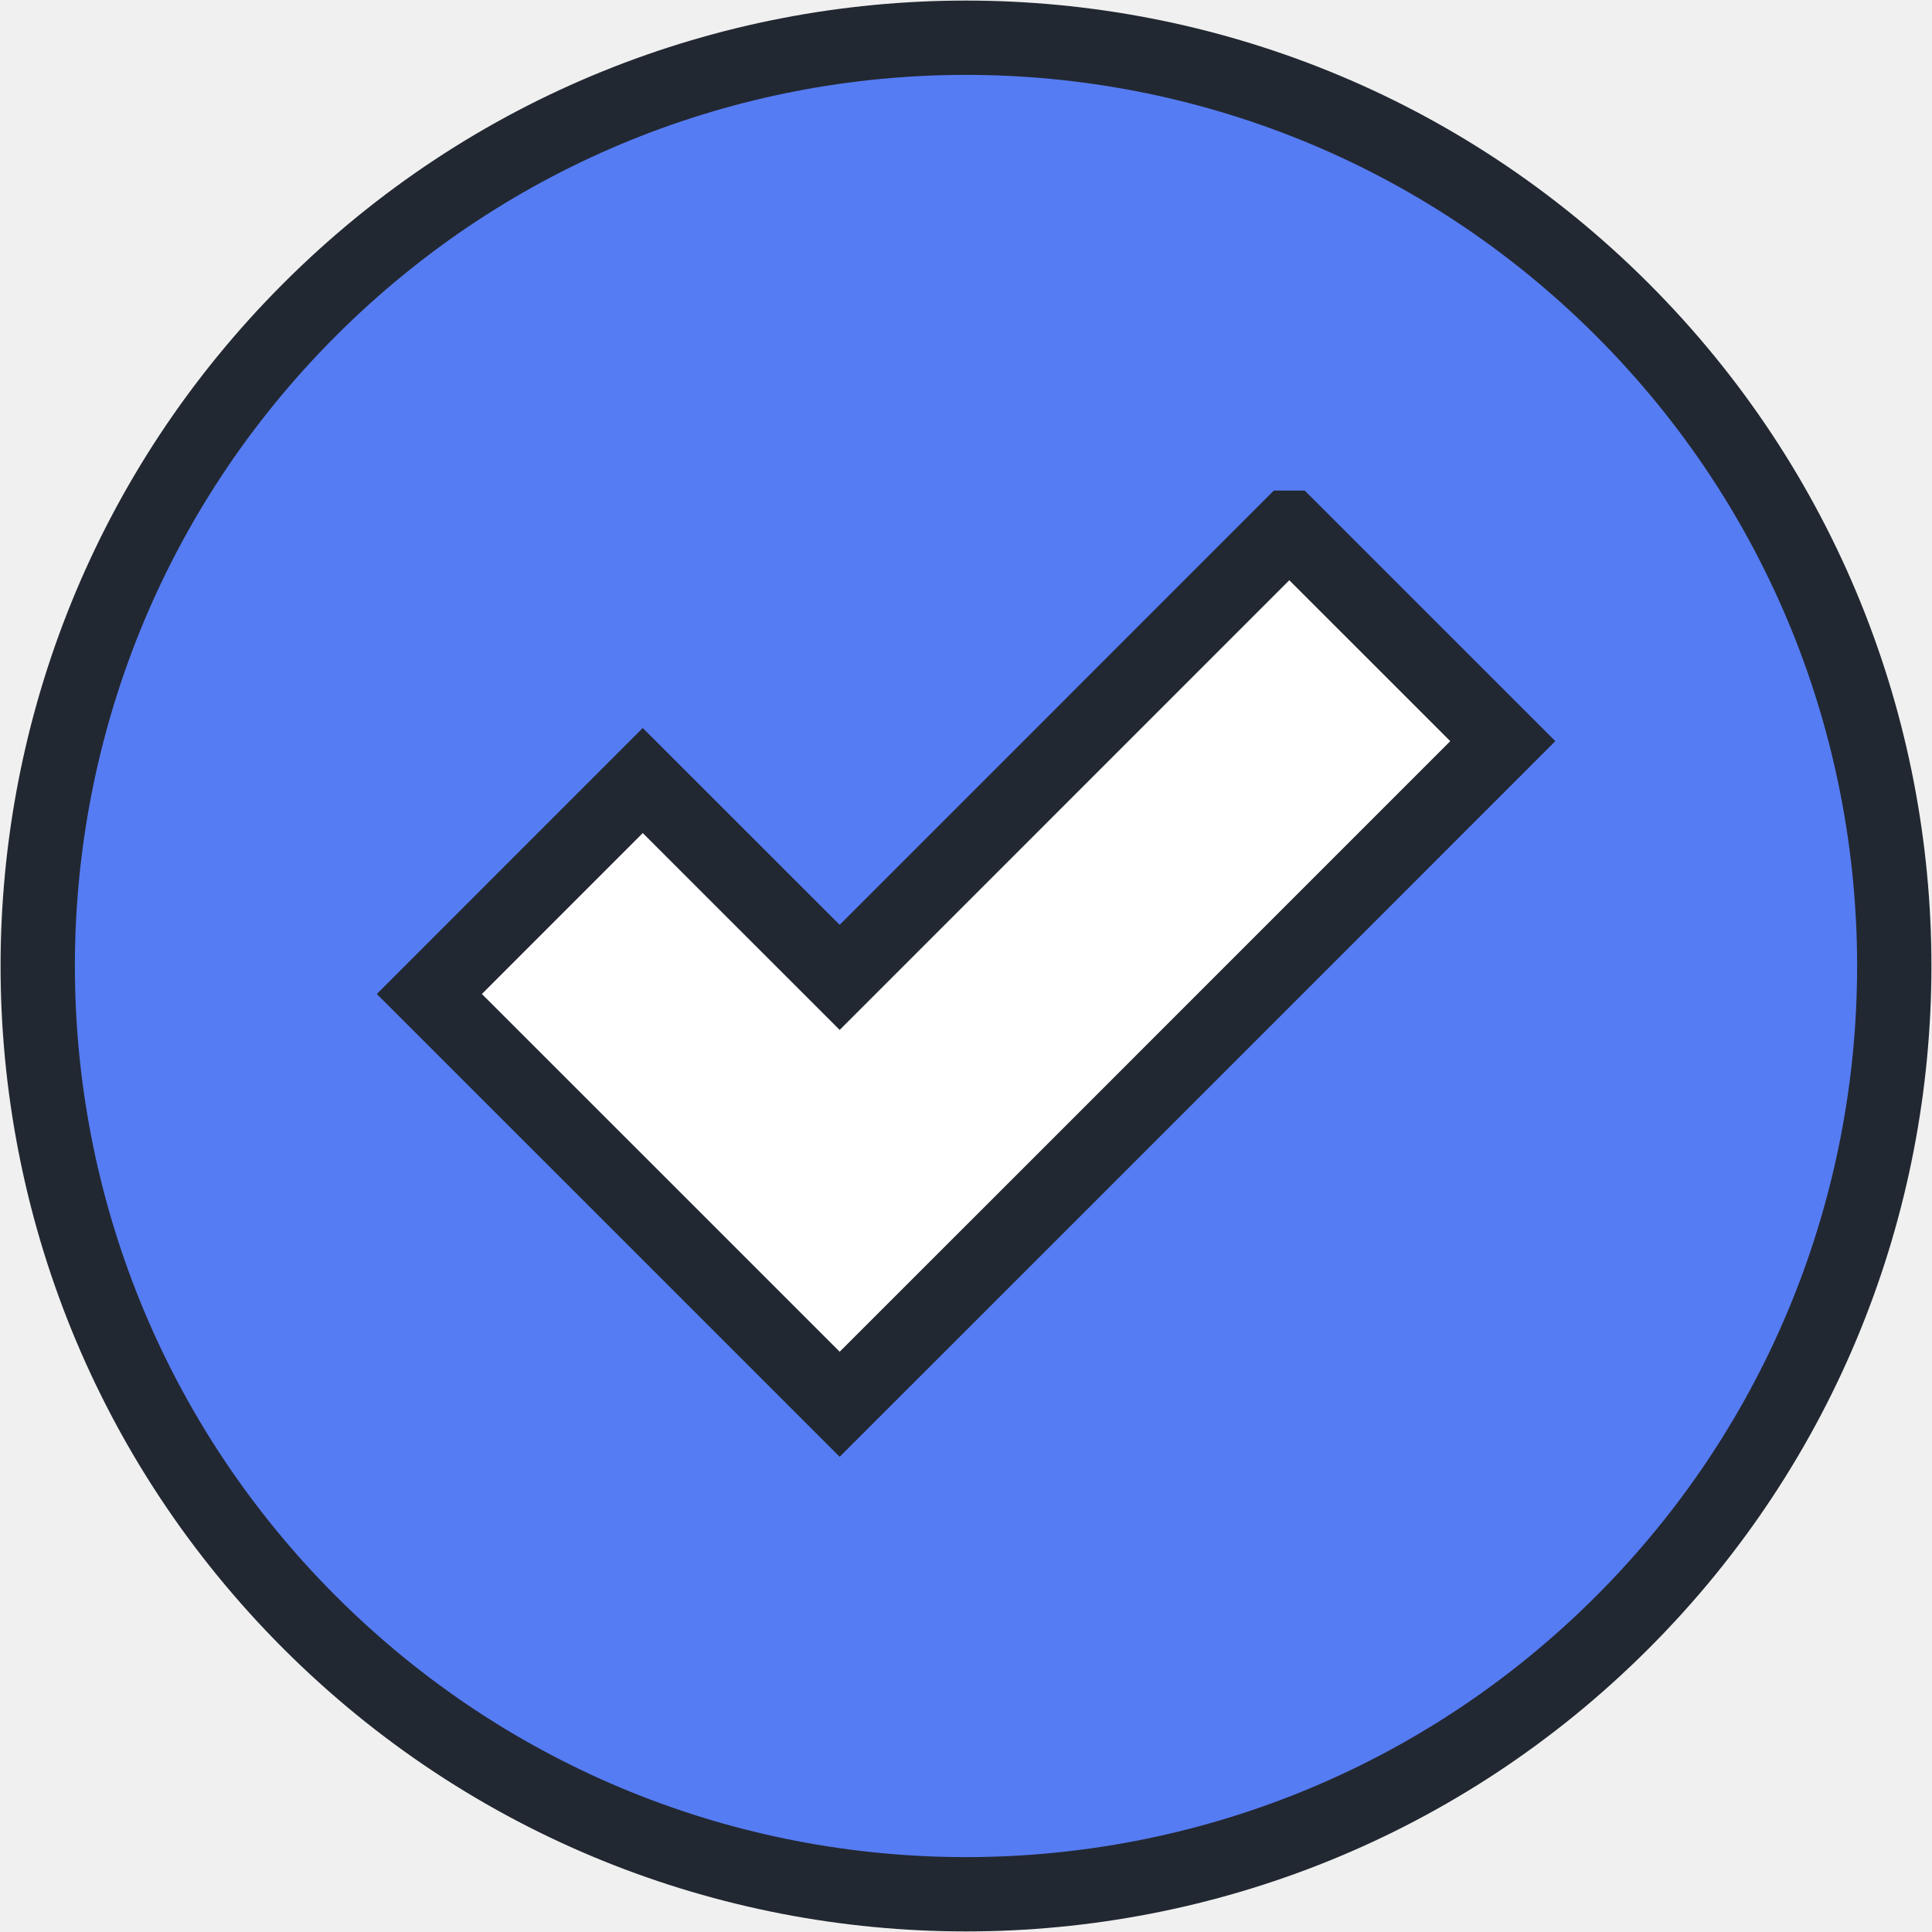
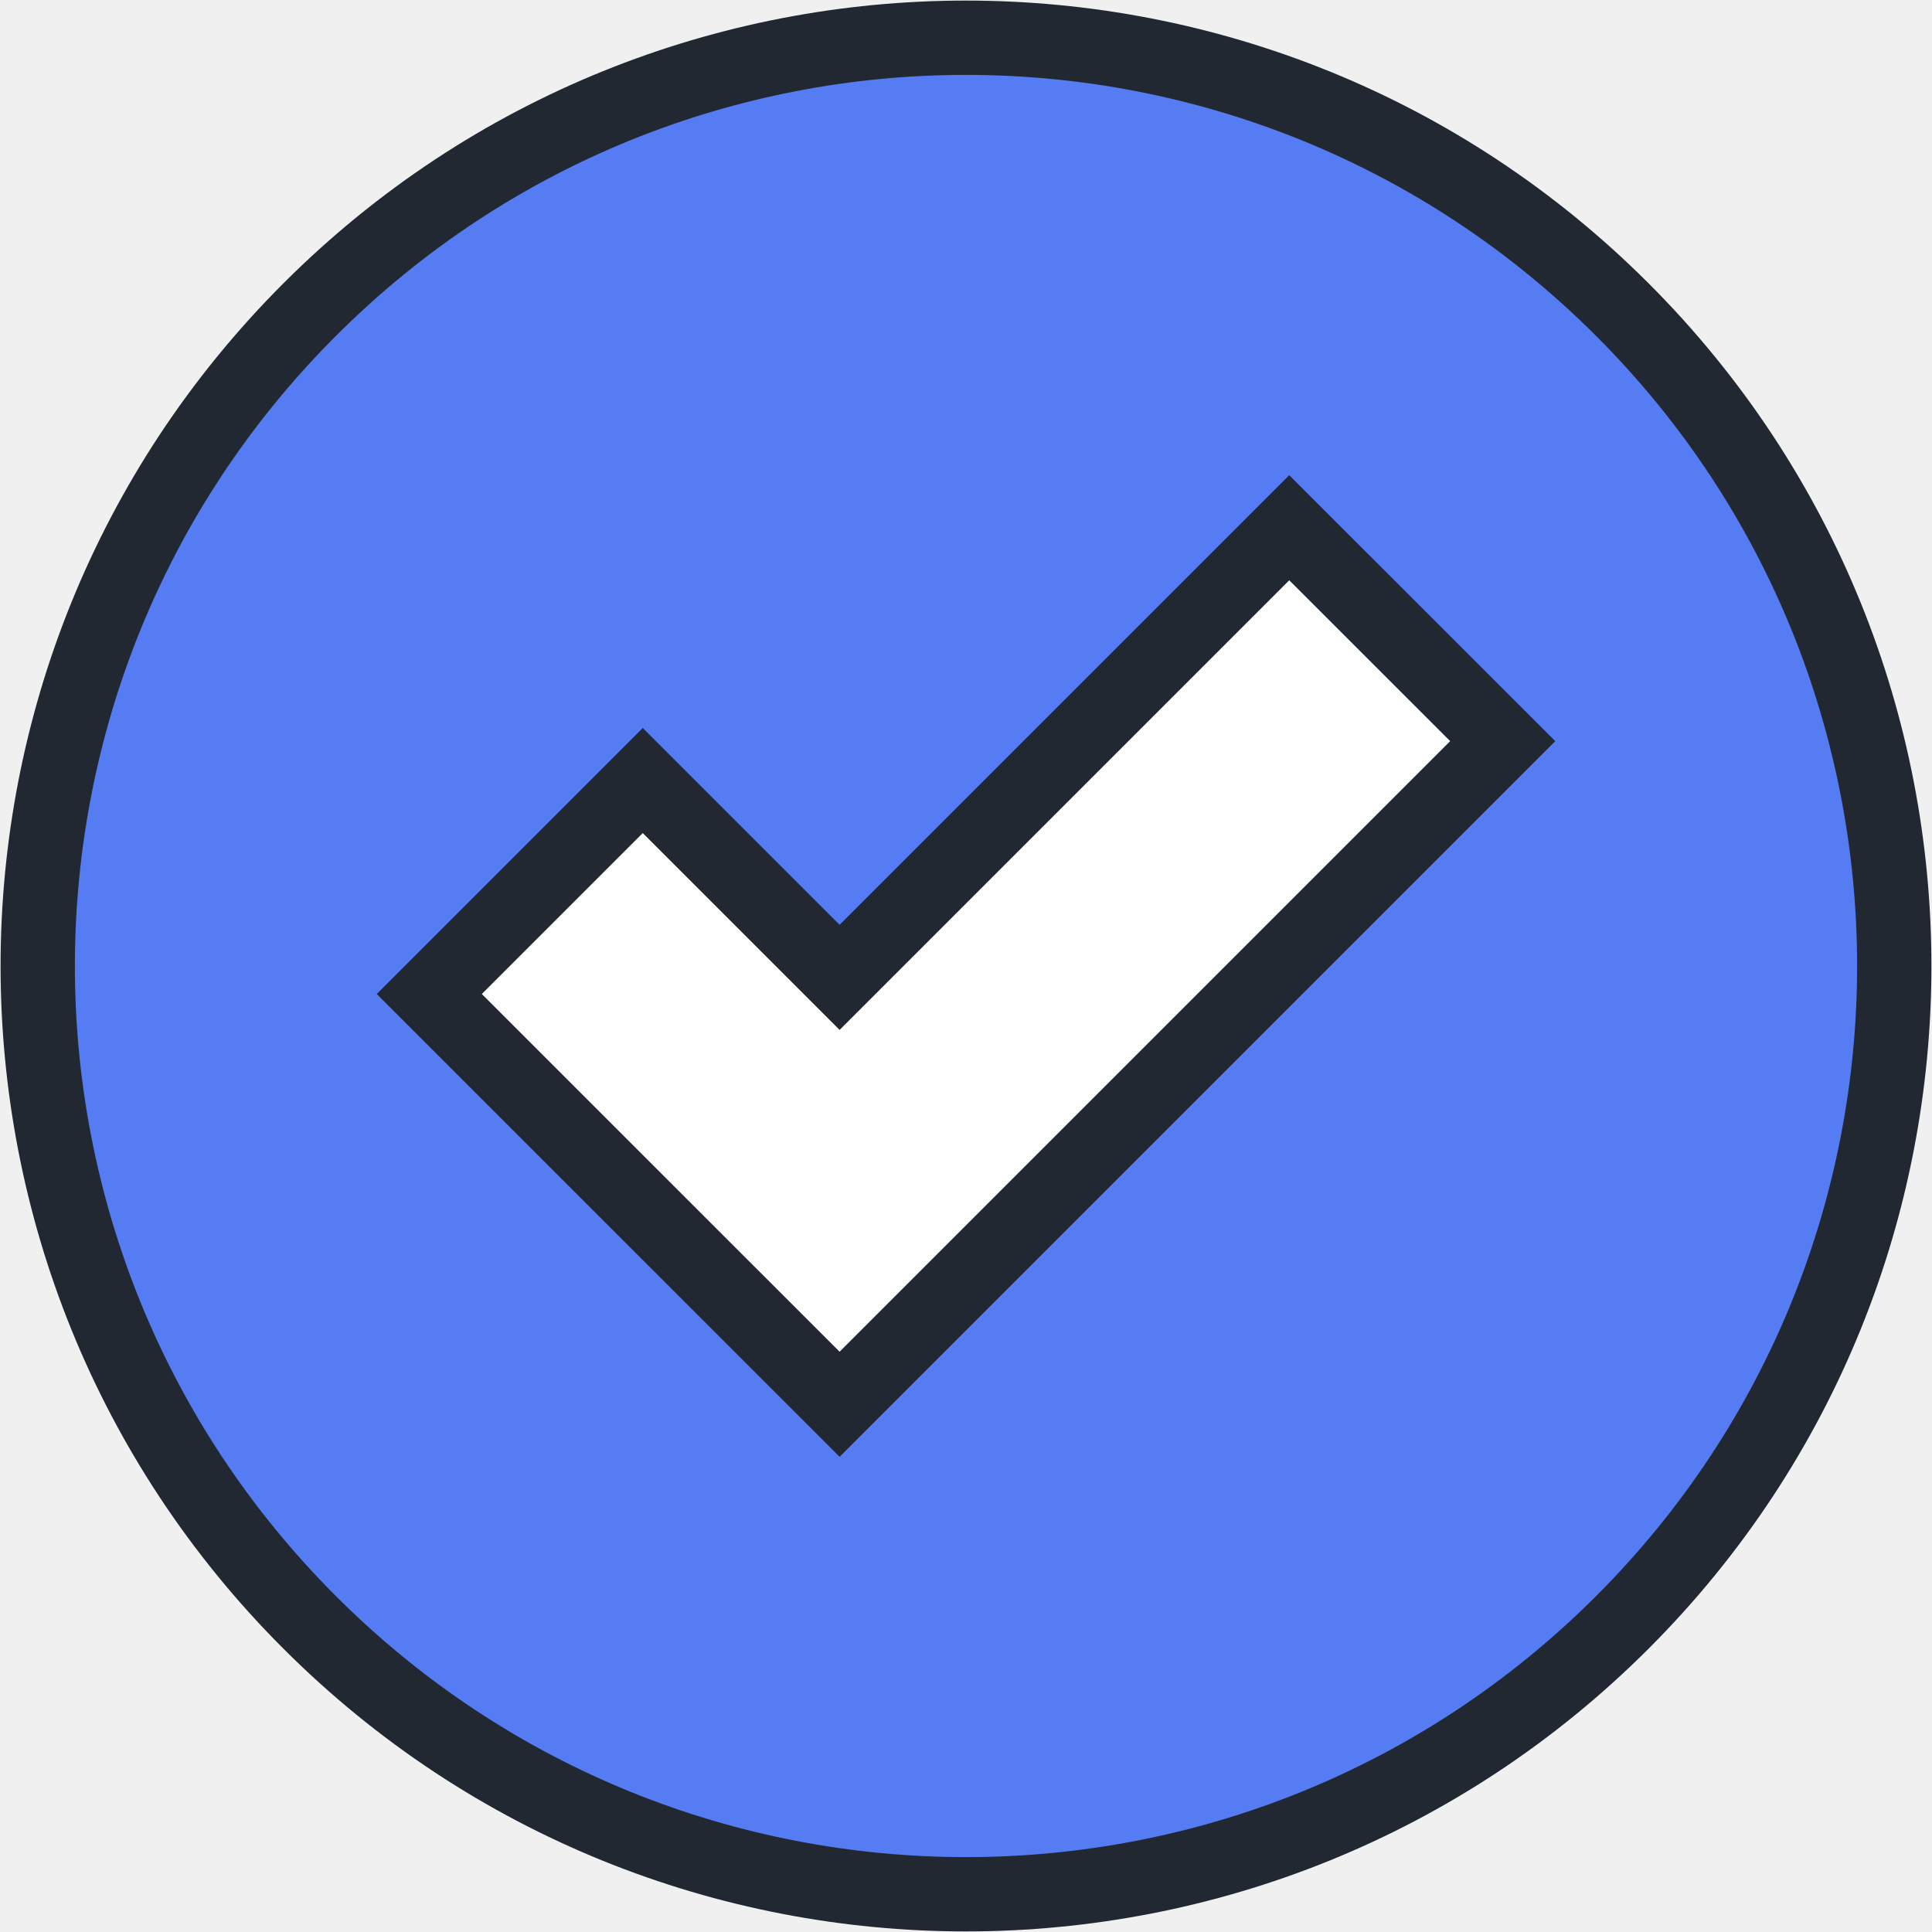
- <svg xmlns="http://www.w3.org/2000/svg" width="26" height="26" fill="none">
+ <svg xmlns="http://www.w3.org/2000/svg" width="26" height="26" viewBox="0 0 26 26" fill="none">
  <g clip-path="url(#clip0_61_1905)">
-     <mask id="a" style="mask-type:luminance" maskUnits="userSpaceOnUse" x="0" y="0" width="26" height="26">
-       <path d="M0 0h26v26H0V0z" fill="#fff" />
+     <mask id="mask0_61_1905" style="mask-type:luminance" maskUnits="userSpaceOnUse" x="0" y="0" width="26" height="26">
+       <path d="M0 7.62939e-05H26V26H0V7.62939e-05Z" fill="white" />
    </mask>
-     <g mask="url(#a)" stroke="#222831">
-       <path d="M21.833 21.833c-4.878 4.879-12.788 4.879-17.666 0-4.879-4.878-4.879-12.788 0-17.666 4.878-4.879 12.788-4.879 17.666 0 4.879 4.878 4.879 12.788 0 17.666z" fill="#567CF3" />
-       <path d="M17.35 7.102l-6.05 6.051-2.65-2.649-2.872 2.873 2.65 2.649 2.872 2.872 2.873-2.872 6.051-6.052-2.873-2.872z" fill="#fff" />
+     <g mask="url(#mask0_61_1905)">
+       <path d="M21.833 21.833C16.955 26.712 9.045 26.712 4.167 21.833C-0.712 16.955 -0.712 9.045 4.167 4.167C9.045 -0.712 16.955 -0.712 21.833 4.167C26.712 9.045 26.712 16.955 21.833 21.833Z" fill="#567CF3" stroke="#222831" />
+       <path d="M17.35 7.102L11.299 13.153L8.65 10.504L5.777 13.377L8.426 16.026L11.299 18.898L14.171 16.026L20.223 9.974L17.35 7.102Z" fill="white" stroke="#222831" />
    </g>
  </g>
  <defs>
    <clipPath id="clip0_61_1905">
-       <path fill="#fff" d="M0 0h26v26H0z" />
+       <rect width="26" height="26" fill="white" />
    </clipPath>
  </defs>
</svg>
